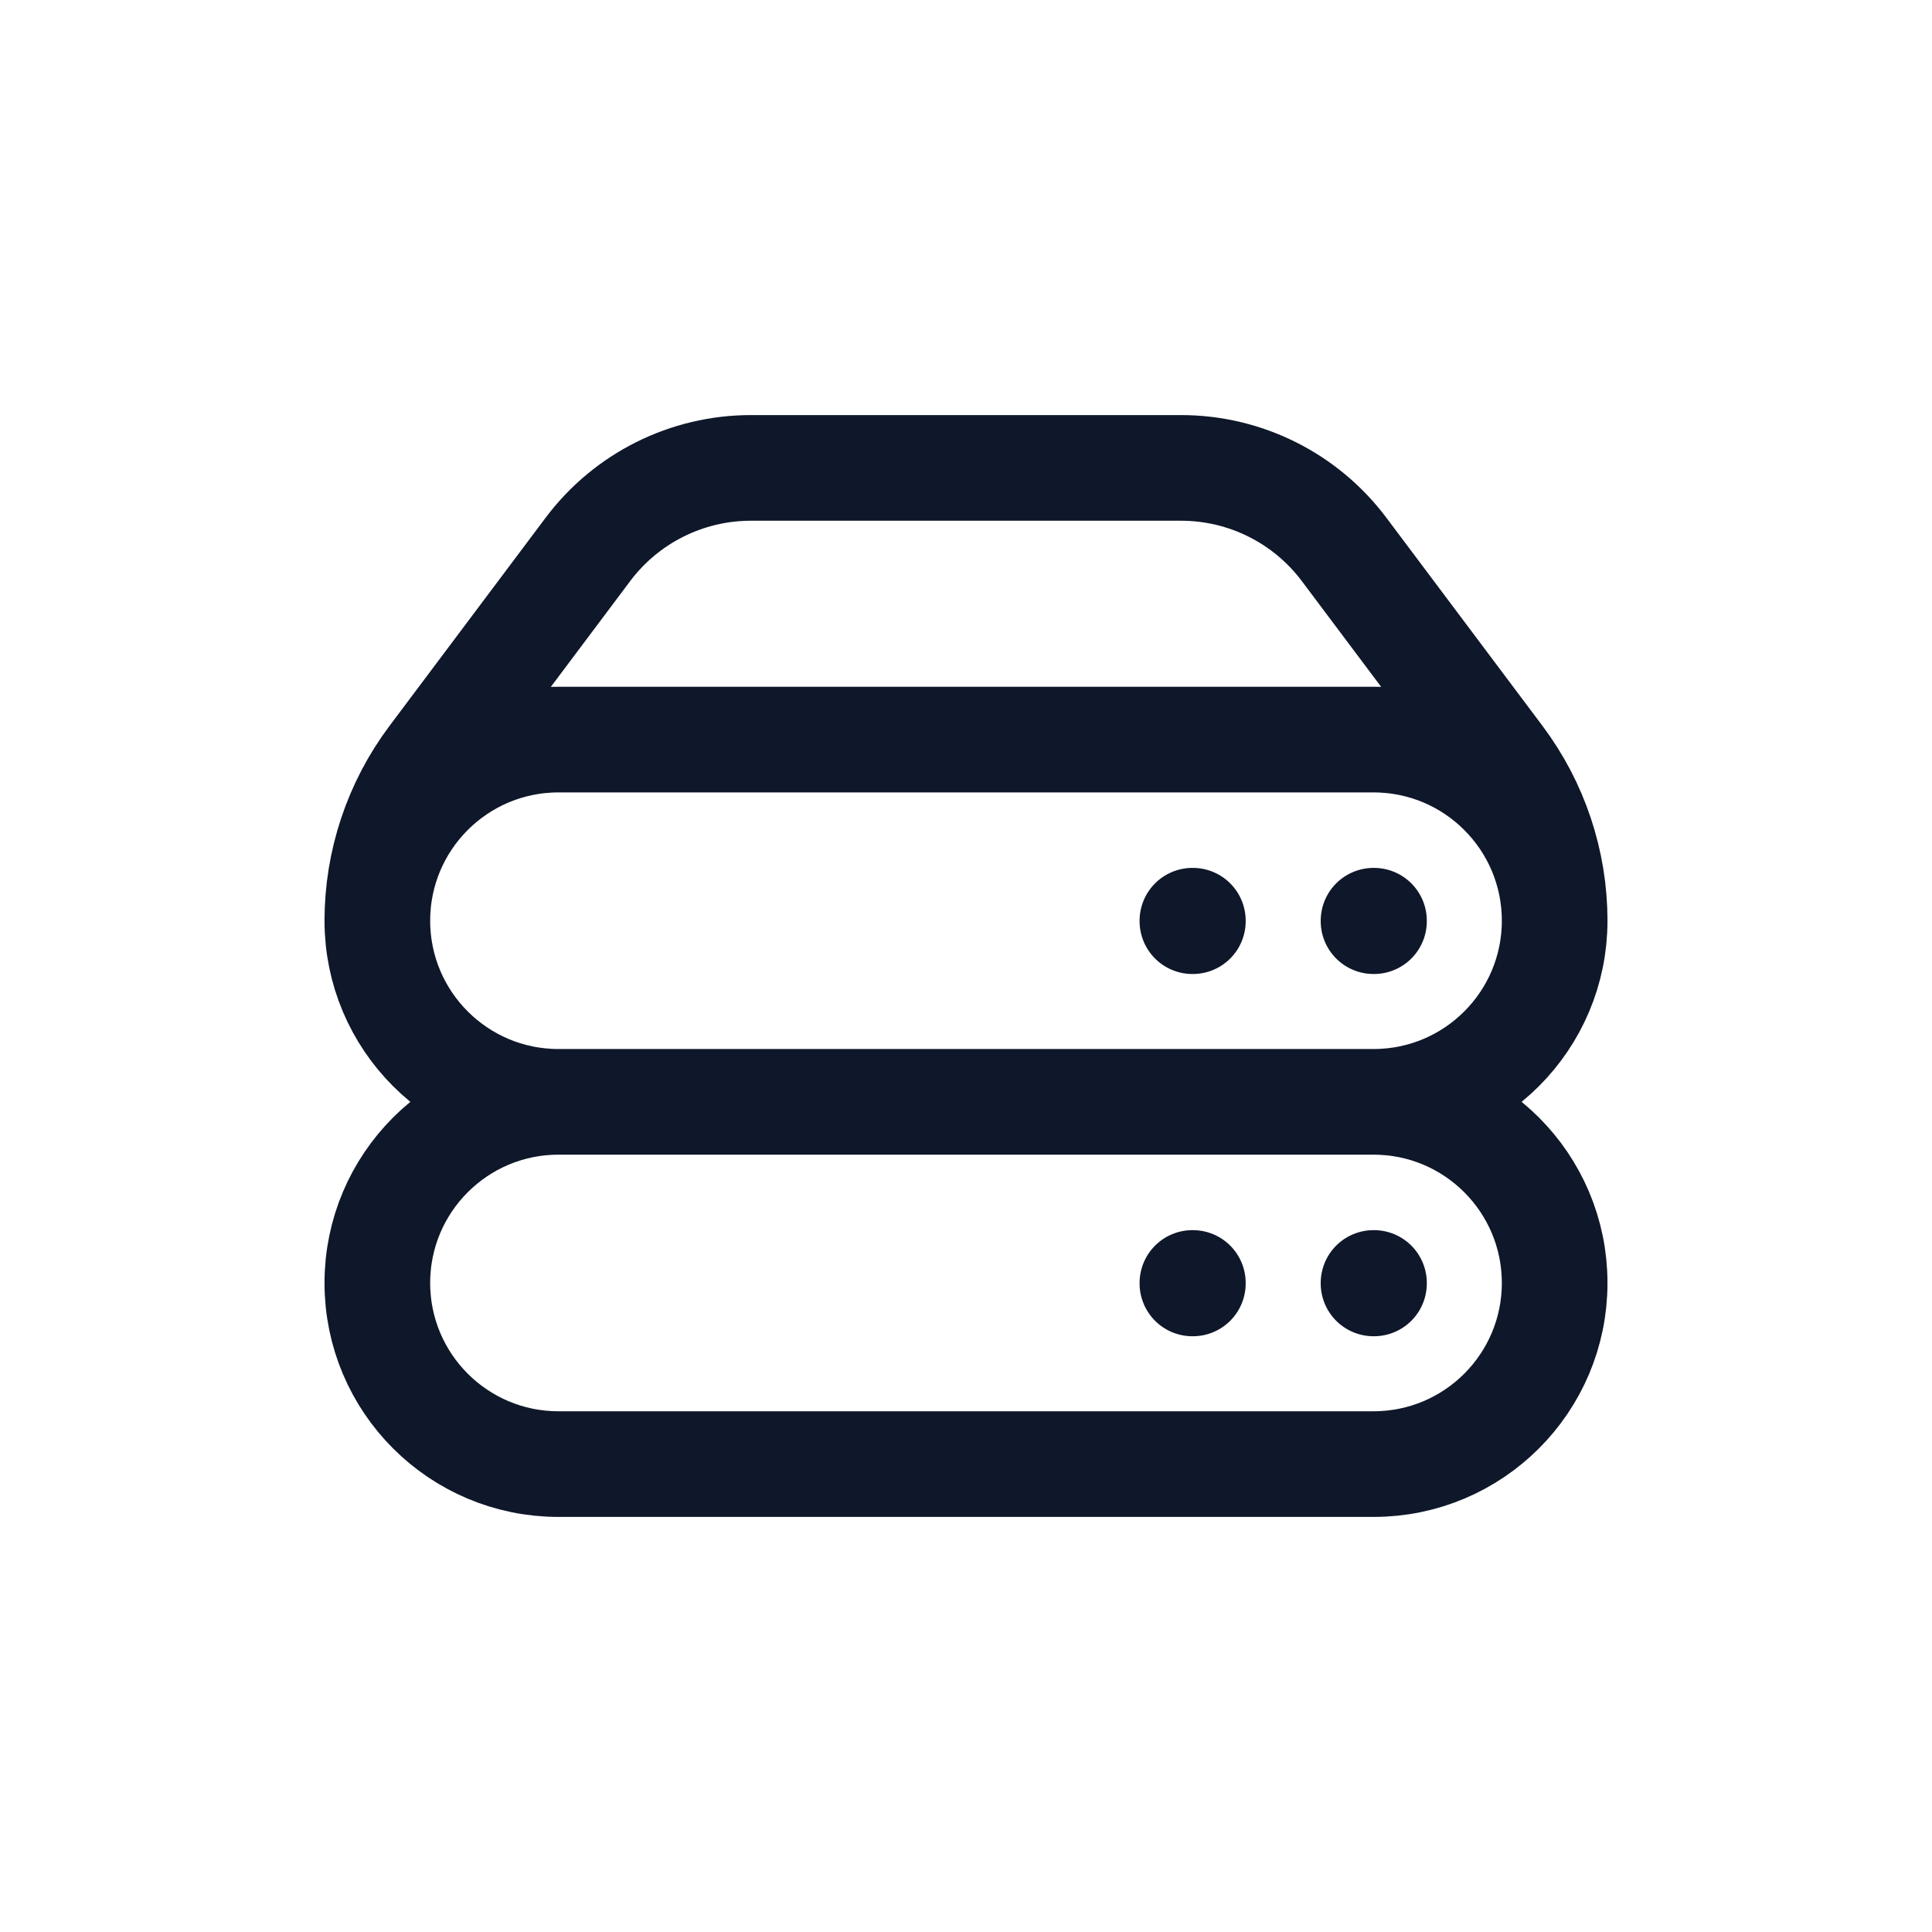
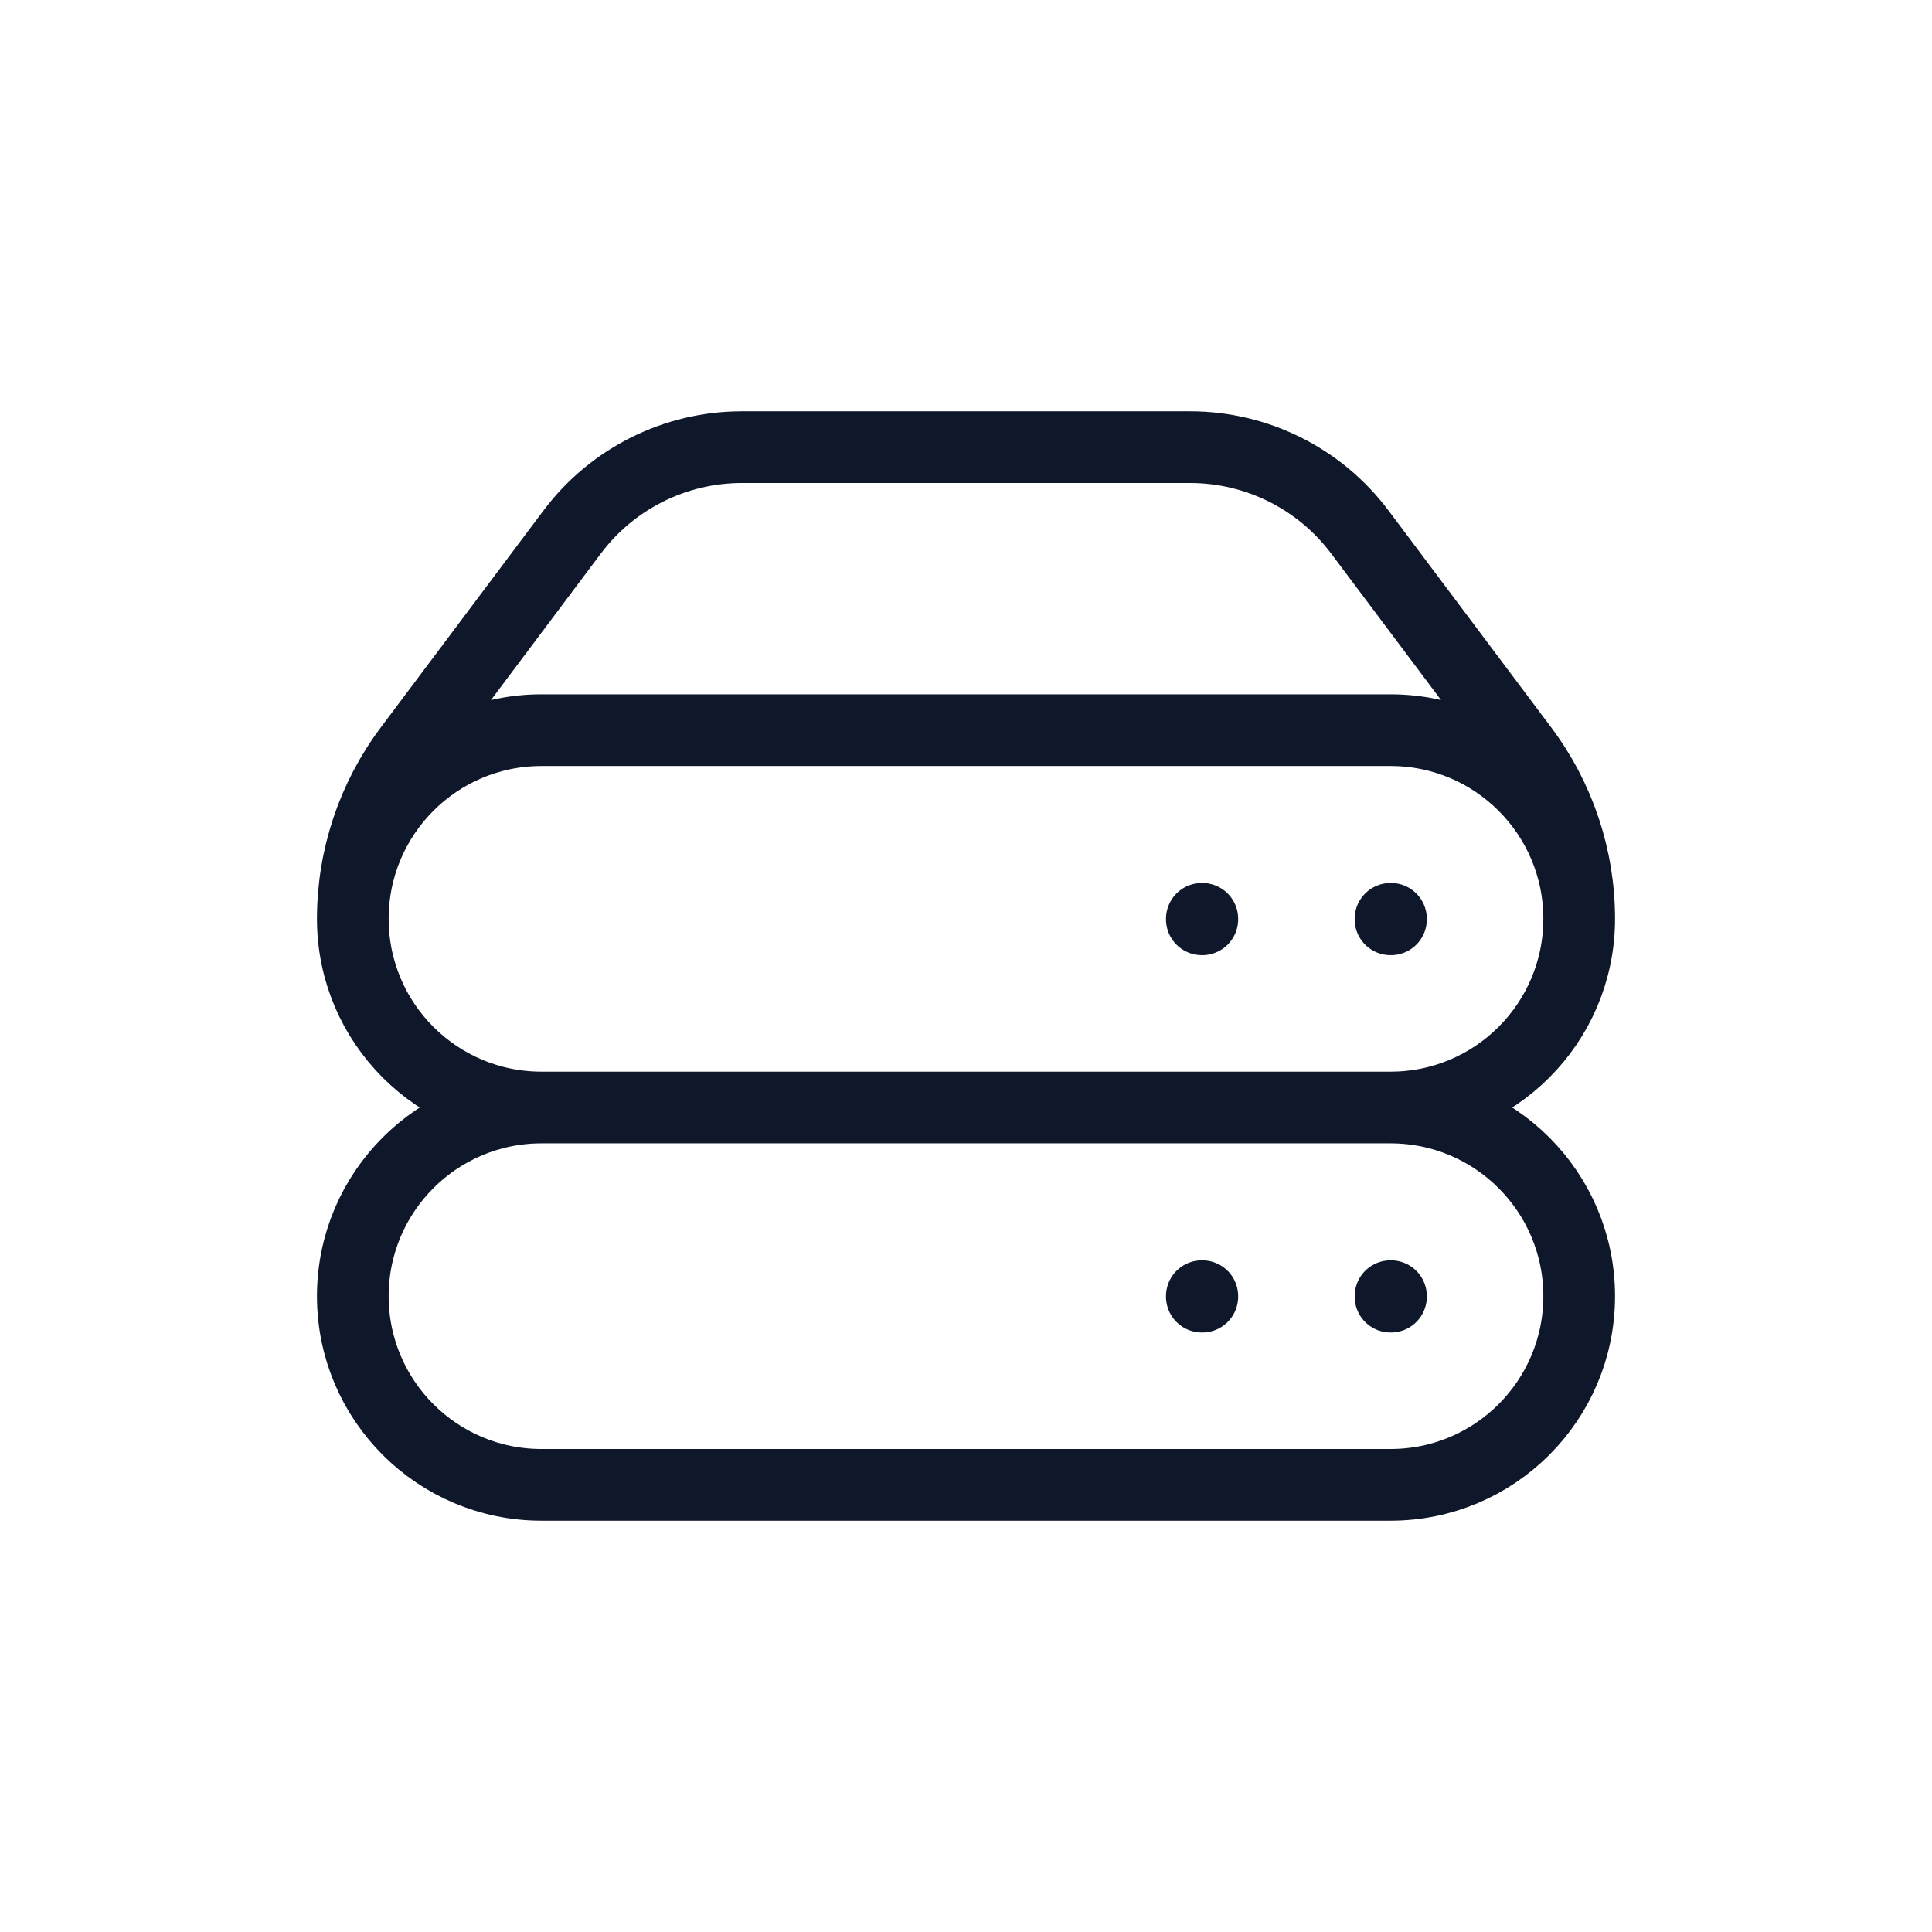
- <svg xmlns="http://www.w3.org/2000/svg" width="64" height="64" viewBox="0 0 64 64" fill="none">
-   <path d="M18.5 36.5H45.5M18.5 36.5C15.186 36.5 12.5 33.814 12.5 30.5M18.5 36.5C15.186 36.5 12.5 39.186 12.5 42.5C12.5 45.814 15.186 48.5 18.5 48.5H45.5C48.814 48.5 51.5 45.814 51.5 42.5C51.5 39.186 48.814 36.5 45.5 36.5M12.5 30.5C12.5 27.186 15.186 24.5 18.5 24.5H45.5C48.814 24.5 51.5 27.186 51.5 30.5M12.5 30.5C12.5 28.553 13.132 26.658 14.3 25.1L19.475 18.2C20.75 16.5 22.75 15.5 24.875 15.5H39.125C41.25 15.5 43.25 16.5 44.525 18.2L49.7 25.1C50.868 26.658 51.5 28.553 51.5 30.5M51.5 30.5C51.5 33.814 48.814 36.5 45.5 36.5M45.5 42.5H45.515V42.515H45.5V42.5ZM45.5 30.5H45.515V30.515H45.5V30.5ZM39.5 42.5H39.515V42.515H39.5V42.5ZM39.5 30.5H39.515V30.515H39.5V30.5Z" stroke="#0F172A" stroke-width="3.5" stroke-linecap="round" stroke-linejoin="round" />
+ <svg xmlns="http://www.w3.org/2000/svg" width="256" height="256" viewBox="0 0 256 256" fill="none">
+   <path d="M71.75 146.75H184.25M71.75 146.75C57.943 146.75 46.75 135.557 46.75 121.75M71.75 146.75C57.943 146.75 46.75 157.943 46.75 171.75C46.75 185.557 57.943 196.75 71.75 196.75H184.25C198.057 196.75 209.25 185.557 209.25 171.75C209.25 157.943 198.057 146.75 184.25 146.75M46.75 121.75C46.75 107.943 57.943 96.75 71.75 96.75H184.25C198.057 96.75 209.25 107.943 209.25 121.75M46.75 121.75C46.75 113.636 49.382 105.741 54.25 99.25L75.812 70.5C81.124 63.418 89.46 59.25 98.312 59.25H157.688C166.54 59.25 174.876 63.418 180.188 70.5L201.75 99.25C206.618 105.741 209.25 113.636 209.25 121.75M209.25 121.75C209.25 135.557 198.057 146.75 184.25 146.75M184.25 171.75H184.313V171.813H184.25V171.75ZM184.25 121.75H184.313V121.813H184.25V121.75ZM159.25 171.75H159.313V171.813H159.25V171.75ZM159.25 121.75H159.313V121.813H159.25V121.75Z" stroke="#0F172A" stroke-width="9.5" stroke-linecap="round" stroke-linejoin="round" />
</svg>
